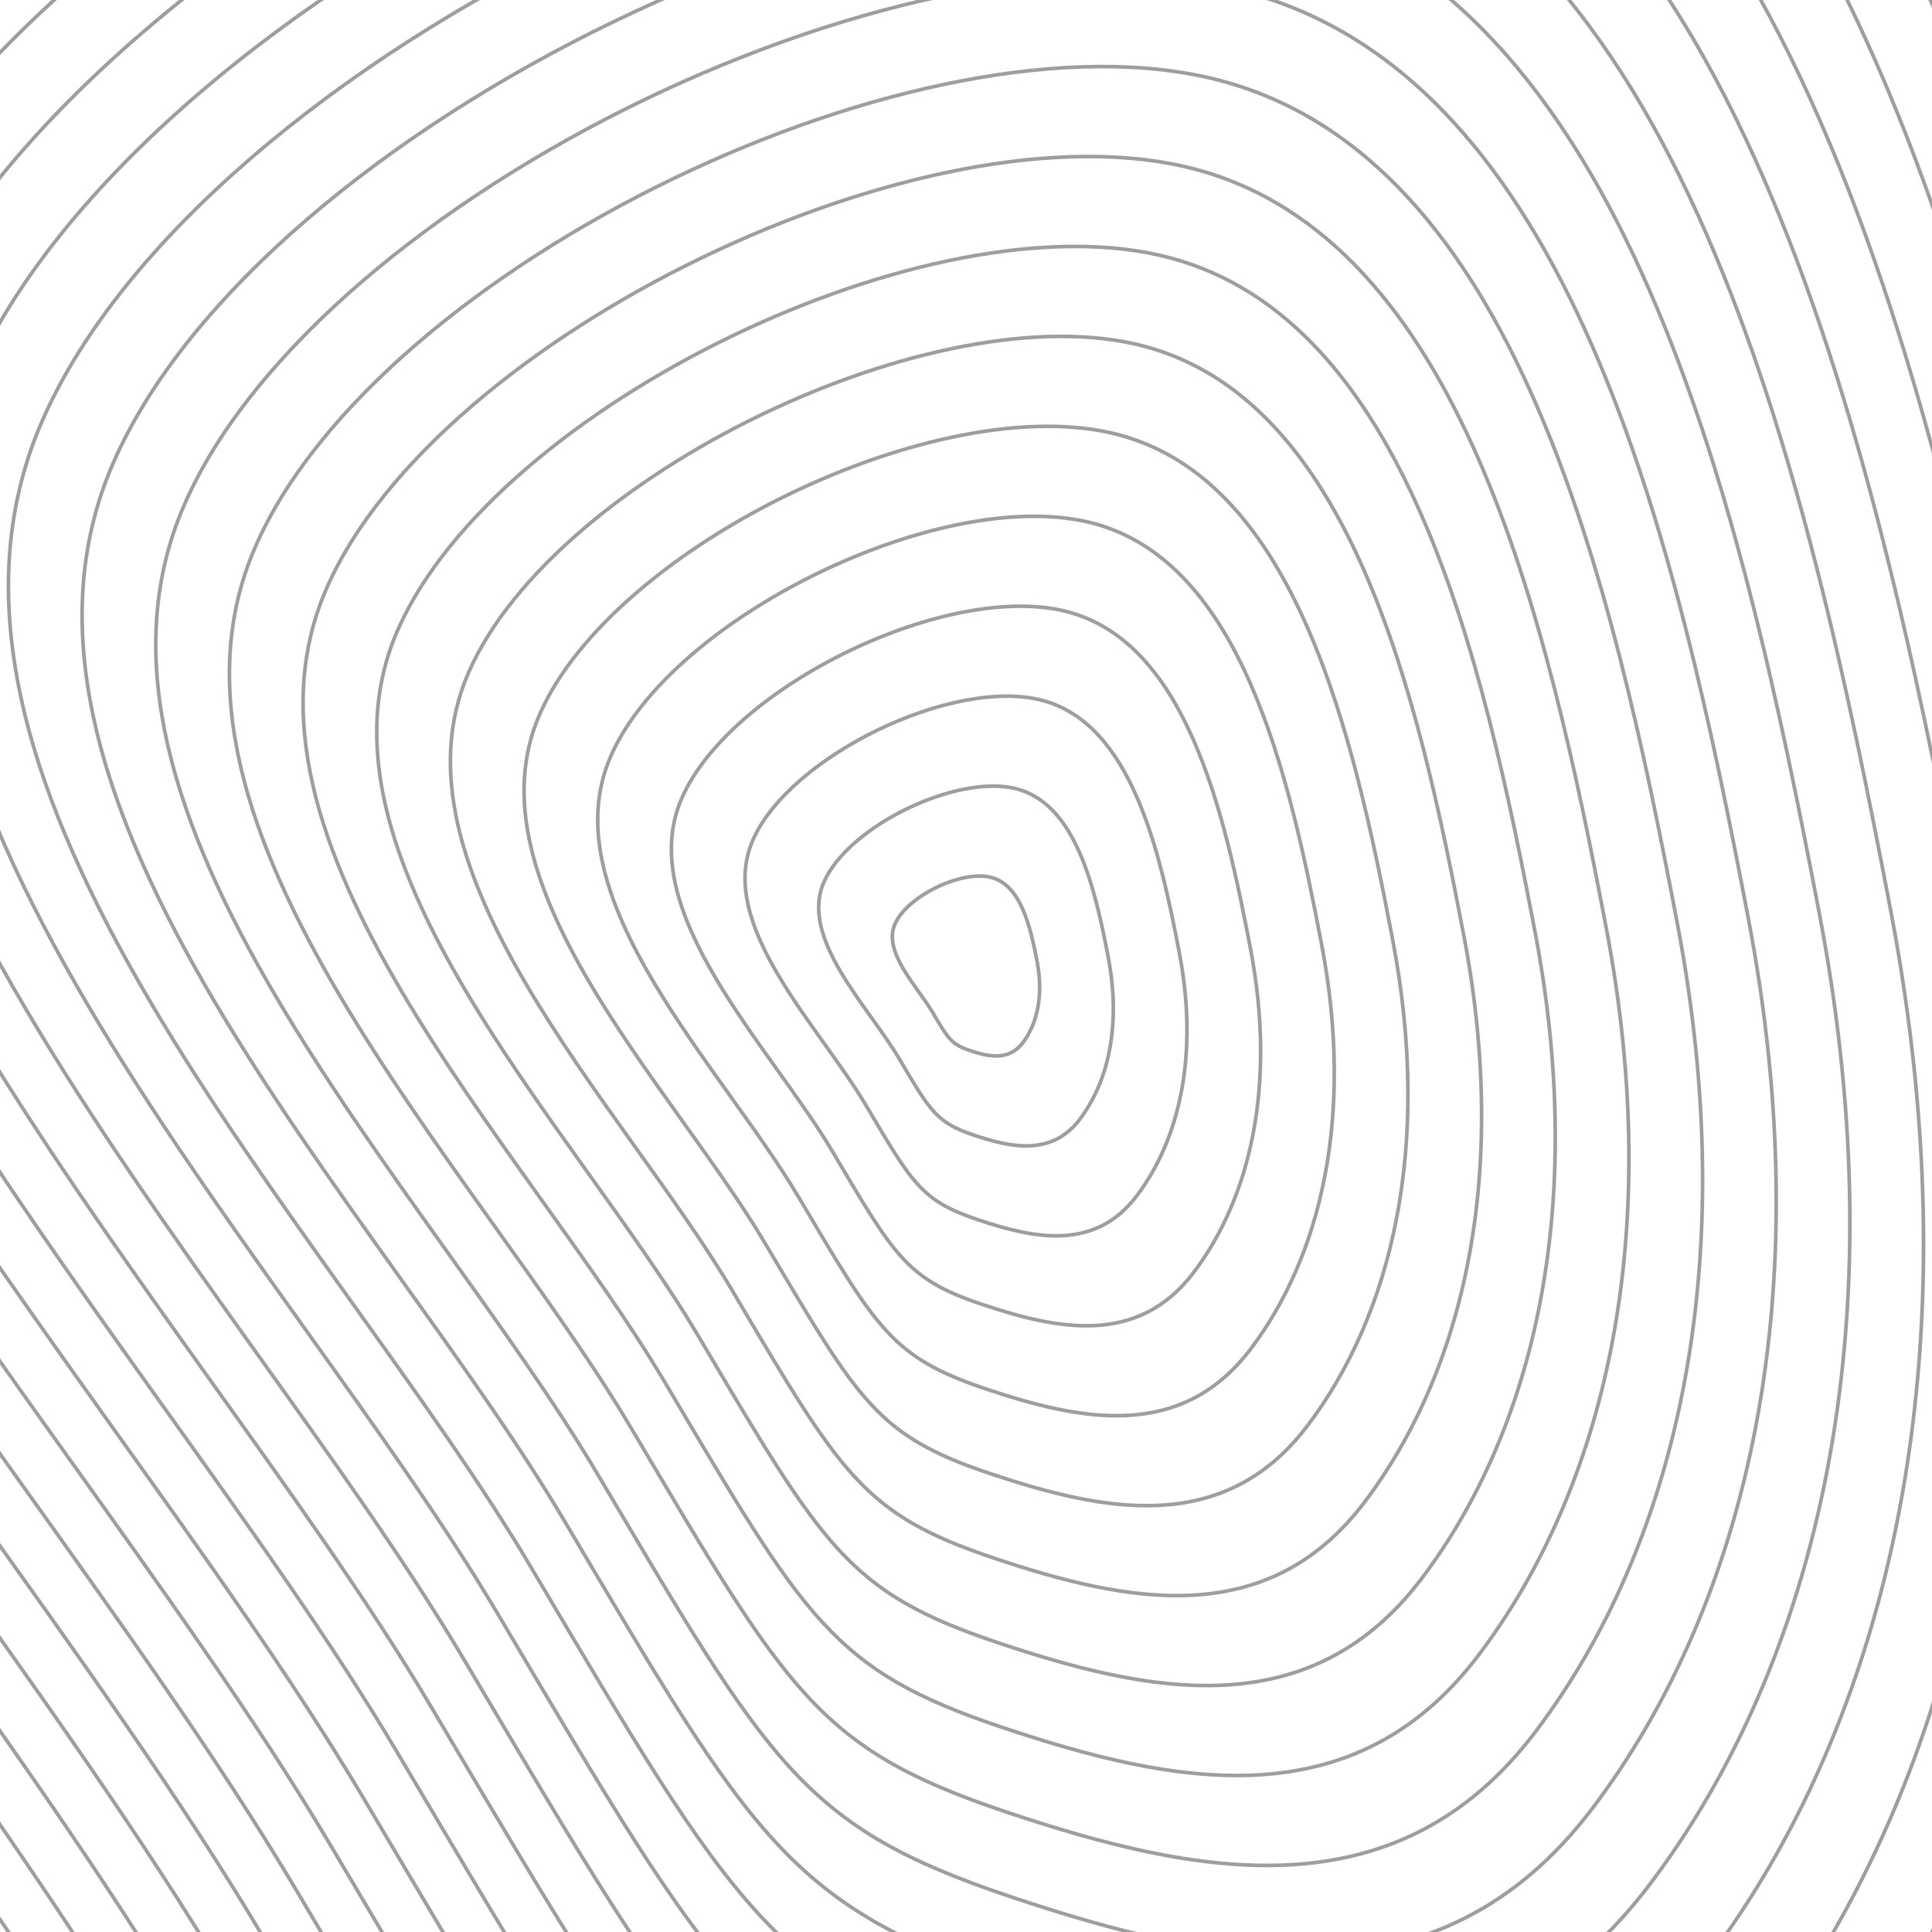
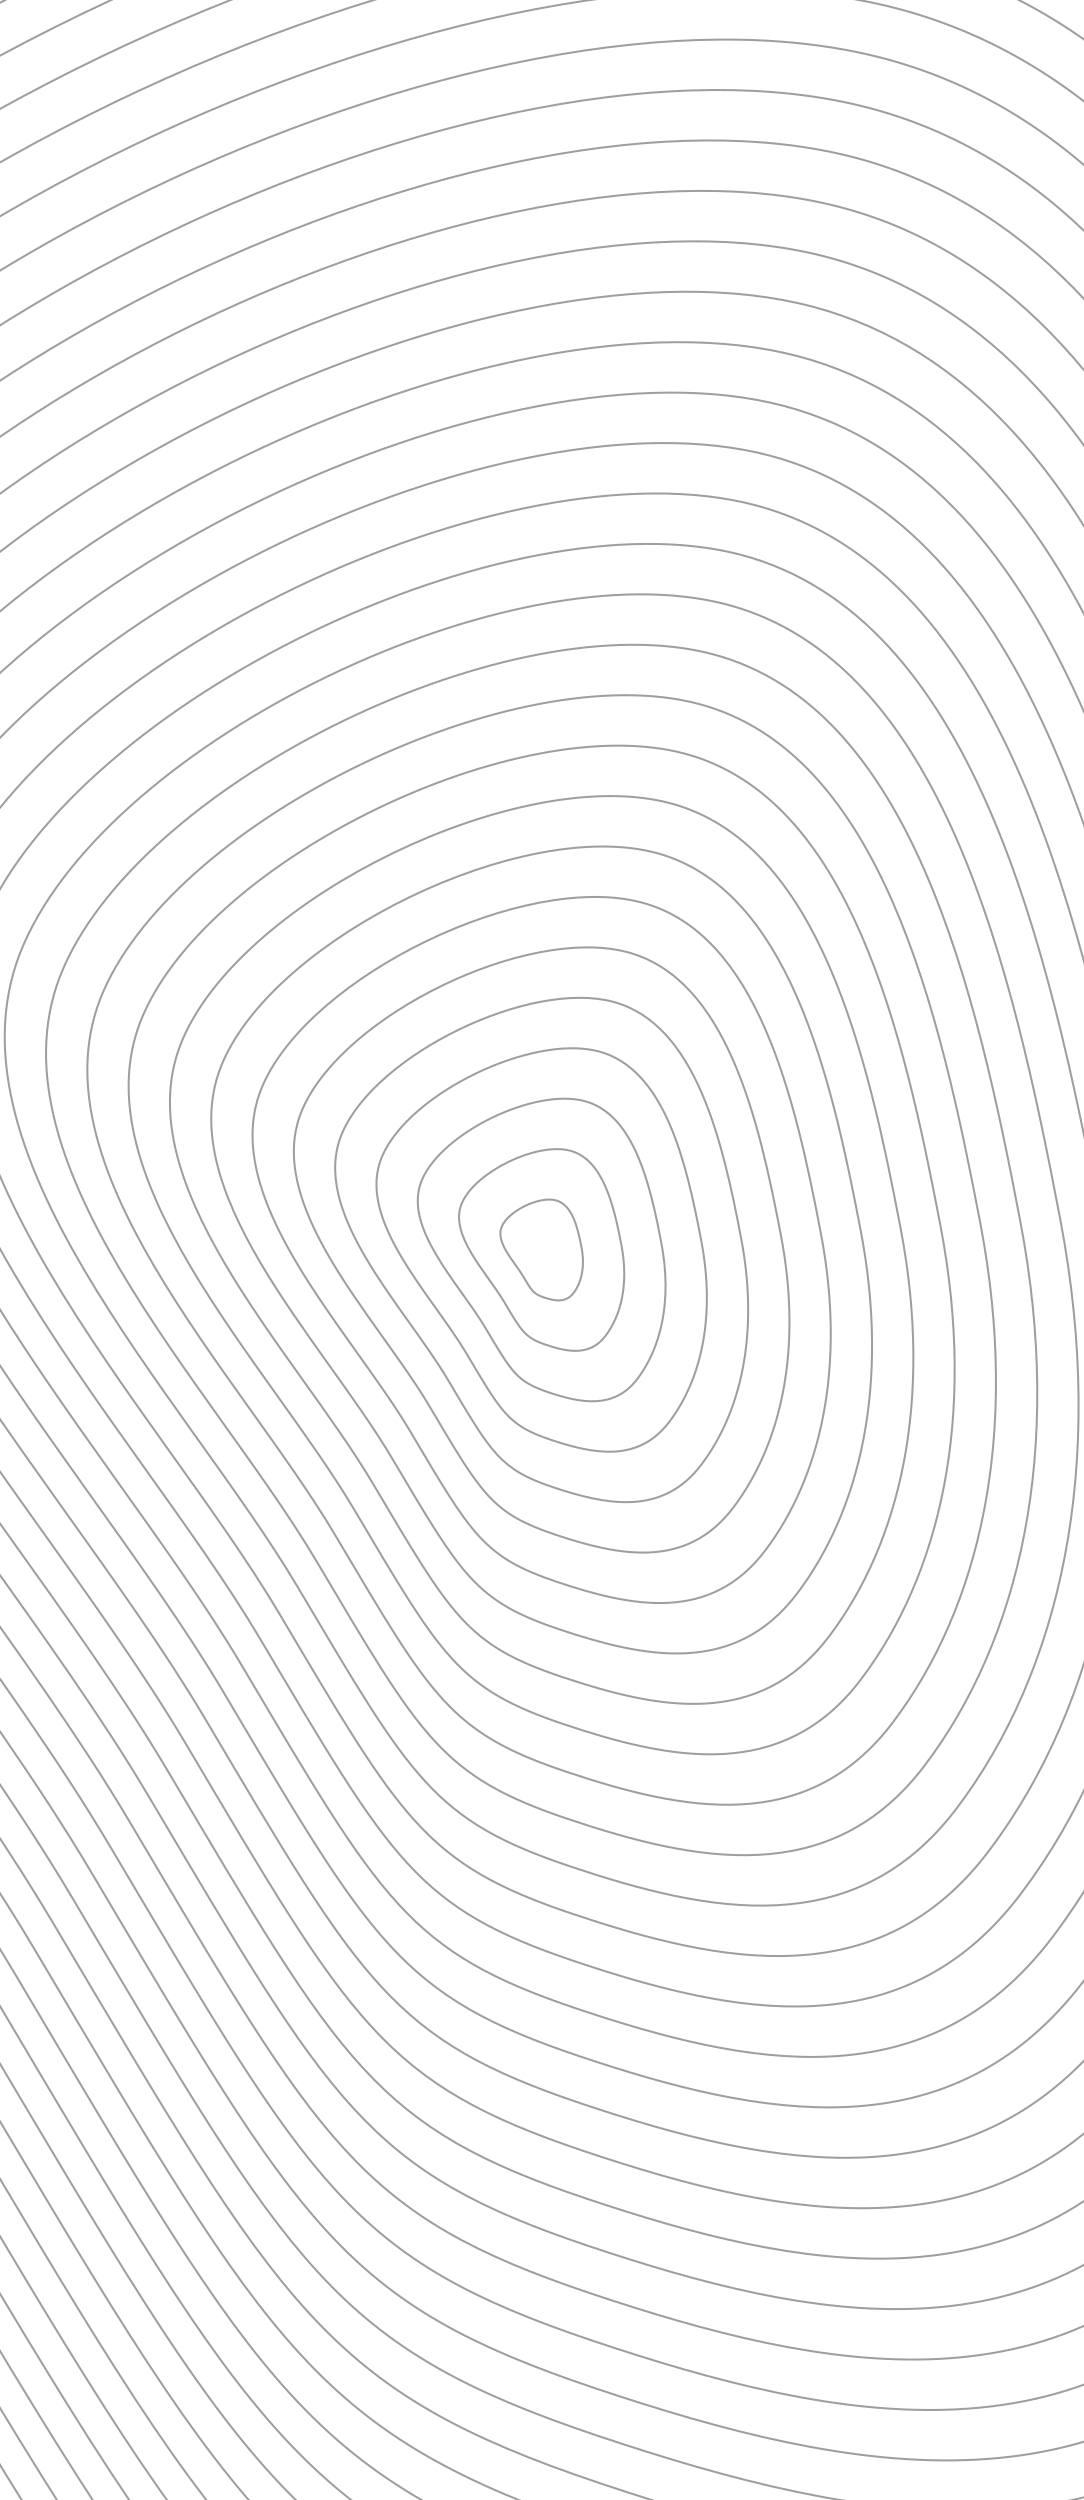
- <svg xmlns="http://www.w3.org/2000/svg" version="1.1" viewBox="0 0 800 800" opacity="0.38">
+ <svg xmlns="http://www.w3.org/2000/svg" version="1.1" width="260" height="600" viewBox="0 0 800 800" opacity="0.38">
  <g stroke-width="1.5" stroke="hsl(0, 0%, 0%)" fill="none">
    <path d="M1519.262 332.988C1622.542 874.256 1516.226 1313.696 1296.062 1604.92C1075.899 1896.144 758.848 1830.284 462.475 1730.863C166.103 1631.441 119.413 1542.46 -126.525 1127.698C-372.464 712.936 -911.121 181.853 -718.029 -259.994C-524.937 -701.84 334.215 -1116.703 800.317 -993.166C1266.419 -869.628 1415.982 -208.28 1519.262 332.988C1622.542 874.256 1516.226 1313.696 1296.062 1604.92 " />
    <path d="M1489.808 334.751C1590.37 861.775 1486.852 1289.651 1272.482 1573.211C1058.112 1856.771 749.405 1792.645 460.831 1695.84C172.258 1599.035 126.797 1512.395 -112.669 1108.548C-352.136 704.701 -876.618 187.594 -688.607 -242.625C-500.597 -672.844 335.946 -1076.79 789.783 -956.503C1243.619 -836.217 1389.245 -192.273 1489.808 334.751C1590.37 861.775 1486.852 1289.651 1272.482 1573.211 " />
    <path d="M1460.354 336.515C1558.198 849.295 1457.478 1265.606 1248.901 1541.503C1040.325 1817.399 739.961 1755.006 459.187 1660.817C178.413 1566.629 134.181 1482.33 -98.813 1089.398C-331.808 696.466 -842.115 193.334 -659.186 -225.257C-476.256 -643.849 337.677 -1036.877 779.248 -919.841C1220.818 -802.805 1362.509 -176.265 1460.354 336.515C1558.198 849.295 1457.478 1265.606 1248.901 1541.503 " />
    <path d="M1430.899 338.278C1526.026 836.814 1428.103 1241.562 1225.321 1509.794C1022.538 1778.027 730.518 1717.366 457.543 1625.794C184.569 1534.222 141.565 1452.265 -84.957 1070.248C-311.48 688.231 -807.612 199.075 -629.764 -207.889C-451.916 -614.853 339.408 -996.964 768.713 -883.179C1198.018 -769.394 1335.773 -160.258 1430.899 338.278C1526.026 836.814 1428.103 1241.562 1225.321 1509.794 " />
    <path d="M1401.445 340.042C1493.854 824.334 1398.729 1217.517 1201.74 1478.086C1004.751 1738.655 721.074 1679.727 455.899 1590.772C190.724 1501.816 148.949 1422.201 -71.102 1051.098C-291.152 679.996 -773.109 204.816 -600.342 -190.521C-427.575 -585.857 341.139 -957.051 758.178 -846.517C1175.217 -735.983 1309.036 -144.251 1401.445 340.042C1493.854 824.334 1398.729 1217.517 1201.74 1478.086 " />
    <path d="M1371.991 341.805C1461.682 811.853 1369.355 1193.472 1178.16 1446.377C986.965 1699.282 711.631 1642.088 454.255 1555.749C196.879 1469.41 156.333 1392.136 -57.245 1031.948C-270.824 671.76 -738.605 210.556 -570.92 -173.152C-403.235 -556.861 342.871 -917.137 747.644 -809.854C1152.417 -702.572 1282.3 -128.243 1371.991 341.805C1461.682 811.853 1369.355 1193.472 1178.16 1446.377 " />
    <path d="M1342.536 343.569C1429.509 799.373 1339.98 1169.428 1154.579 1414.669C969.178 1659.91 702.188 1604.449 452.611 1520.726C203.034 1437.003 163.716 1362.071 -43.39 1012.798C-250.496 663.525 -704.102 216.297 -541.498 -155.784C-378.894 -527.865 344.602 -877.224 737.109 -773.192C1129.616 -669.16 1255.564 -112.236 1342.536 343.569C1429.509 799.373 1339.98 1169.428 1154.579 1414.669 " />
    <path d="M1313.082 345.332C1397.337 786.893 1310.606 1145.383 1130.999 1382.961C951.391 1620.538 692.744 1566.81 450.967 1485.704C209.189 1404.597 171.1 1332.007 -29.534 993.648C-230.168 655.29 -669.599 222.038 -512.076 -138.416C-354.554 -498.87 346.333 -837.311 726.575 -736.53C1106.816 -635.749 1228.827 -96.228 1313.082 345.332C1397.337 786.893 1310.606 1145.383 1130.999 1382.961 " />
    <path d="M1283.628 347.096C1365.165 774.412 1281.231 1121.339 1107.418 1351.252C933.604 1581.166 683.301 1529.171 449.323 1450.681C215.344 1372.191 178.484 1301.942 -15.678 974.498C-209.84 647.055 -635.096 227.779 -482.655 -121.048C-330.213 -469.874 348.064 -797.397 716.04 -699.868C1084.015 -602.338 1202.091 -80.221 1283.628 347.096C1365.165 774.412 1281.231 1121.339 1107.418 1351.252 " />
    <path d="M1254.174 348.859C1332.993 761.932 1251.857 1097.294 1083.837 1319.544C915.817 1541.794 673.858 1491.532 447.679 1415.658C221.5 1339.784 185.868 1271.877 -1.822 955.348C-189.512 638.82 -600.593 233.519 -453.233 -103.679C-305.873 -440.878 349.796 -757.484 705.505 -663.205C1061.215 -568.927 1175.355 -64.214 1254.174 348.859C1332.993 761.932 1251.857 1097.294 1083.837 1319.544 " />
    <path d="M1224.719 350.623C1300.821 749.451 1222.483 1073.249 1060.257 1287.835C898.031 1502.421 664.414 1453.893 446.035 1380.636C227.655 1307.378 193.252 1241.812 12.034 936.198C-169.184 630.585 -566.089 239.26 -423.811 -86.311C-281.533 -411.882 351.527 -717.571 694.971 -626.543C1038.414 -535.515 1148.618 -48.206 1224.719 350.623C1300.821 749.451 1222.483 1073.249 1060.257 1287.835 " />
    <path d="M1195.265 352.386C1268.649 736.971 1193.108 1049.205 1036.676 1256.127C880.244 1463.049 654.971 1416.254 444.39 1345.613C233.81 1274.971 200.636 1211.748 25.89 917.049C-148.856 622.349 -531.586 245.001 -394.389 -68.943C-257.192 -382.886 353.258 -677.658 684.436 -589.881C1015.614 -502.104 1121.882 -32.199 1195.265 352.386C1268.649 736.971 1193.108 1049.205 1036.676 1256.127 " />
    <path d="M1165.811 354.15C1236.476 724.491 1163.734 1025.16 1013.096 1224.419C862.457 1423.677 645.528 1378.615 442.746 1310.59C239.965 1242.565 208.02 1181.683 39.746 897.899C-128.528 614.114 -497.083 250.742 -364.967 -51.575C-232.852 -353.891 354.989 -637.744 673.901 -553.219C992.813 -468.693 1095.146 -16.192 1165.811 354.15C1236.476 724.491 1163.734 1025.16 1013.096 1224.419 " />
    <path d="M1136.357 355.913C1204.304 712.01 1134.36 1001.116 989.515 1192.71C844.67 1384.305 636.084 1340.976 441.102 1275.567C246.12 1210.159 215.403 1151.618 53.602 878.749C-108.2 605.879 -462.58 256.482 -335.545 -34.206C-208.511 -324.895 356.72 -597.831 663.367 -516.556C970.013 -435.281 1068.409 -0.184 1136.357 355.913C1204.304 712.01 1134.36 1001.116 989.515 1192.71 " />
    <path d="M1106.902 357.677C1172.132 699.53 1104.985 977.071 965.934 1161.002C826.883 1344.933 626.641 1303.337 439.458 1240.545C252.276 1177.752 222.787 1121.554 67.458 859.599C-87.872 597.644 -428.077 262.223 -306.124 -16.838C-184.171 -295.899 358.452 -557.918 652.832 -479.894C947.212 -401.87 1041.673 15.823 1106.902 357.677C1172.132 699.53 1104.985 977.071 965.934 1161.002 " />
    <path d="M1077.448 359.44C1139.96 687.049 1075.611 953.026 942.354 1129.293C809.097 1305.561 617.197 1265.698 437.814 1205.522C258.431 1145.346 230.171 1091.489 81.314 840.449C-67.544 589.409 -393.573 267.964 -276.702 0.53C-159.83 -266.903 360.183 -518.005 642.297 -443.232C924.412 -368.459 1014.936 31.831 1077.448 359.44C1139.96 687.049 1075.611 953.026 942.354 1129.293 " />
    <path d="M1047.994 361.203C1107.788 674.569 1046.236 928.982 918.773 1097.585C791.31 1266.188 607.754 1228.059 436.17 1170.499C264.586 1112.94 237.555 1061.424 95.17 821.299C-47.216 581.174 -359.07 273.704 -247.28 17.898C-135.49 -237.908 361.914 -478.092 631.763 -406.57C901.611 -335.048 988.2 47.838 1047.994 361.203C1107.788 674.569 1046.236 928.982 918.773 1097.585 " />
    <path d="M1018.54 362.967C1075.616 662.089 1016.862 904.937 895.192 1065.877C773.523 1226.816 598.311 1190.42 434.526 1135.477C270.741 1080.533 244.939 1031.359 109.026 802.149C-26.888 572.938 -324.567 279.445 -217.858 35.267C-111.149 -208.912 363.645 -438.178 621.228 -369.907C878.811 -301.637 961.464 63.845 1018.54 362.967C1075.616 662.089 1016.862 904.937 895.192 1065.877 " />
    <path d="M989.085 364.73C1043.443 649.608 987.488 880.892 871.612 1034.168C755.736 1187.444 588.867 1152.781 432.882 1100.454C276.896 1048.127 252.323 1001.295 122.881 782.999C-6.56 564.703 -290.064 285.186 -188.436 52.635C-86.809 -179.916 365.376 -398.265 610.693 -333.245C856.01 -268.225 934.727 79.853 989.085 364.73C1043.443 649.608 987.488 880.892 871.612 1034.168 " />
    <path d="M959.631 366.494C1011.271 637.128 958.113 856.848 848.031 1002.46C737.949 1148.072 579.424 1115.142 431.238 1065.431C283.051 1015.721 259.707 971.23 136.737 763.849C13.768 556.468 -255.561 290.926 -159.015 70.003C-62.468 -150.92 367.107 -358.352 600.159 -296.583C833.21 -234.814 907.991 95.86 959.631 366.494C1011.271 637.128 958.113 856.848 848.031 1002.46 " />
    <path d="M930.177 368.257C979.099 624.647 928.739 832.803 824.451 970.751C720.163 1108.7 569.981 1077.503 429.594 1030.409C289.207 983.314 267.091 941.165 150.593 744.699C34.096 548.233 -221.057 296.667 -129.593 87.371C-38.128 -121.924 368.839 -318.439 589.624 -259.921C810.409 -201.403 881.255 111.867 930.177 368.257C979.099 624.647 928.739 832.803 824.451 970.751 " />
    <path d="M900.723 370.021C946.927 612.167 899.364 808.759 800.87 939.043C702.376 1069.327 560.537 1039.864 427.95 995.386C295.362 950.908 274.474 911.1 164.449 725.549C54.424 539.998 -186.554 302.408 -100.171 104.74C-13.788 -92.929 370.57 -278.525 579.089 -223.258C787.609 -167.991 854.518 127.875 900.723 370.021C946.927 612.167 899.364 808.759 800.87 939.043 " />
    <path d="M871.268 371.784C914.755 599.687 869.99 784.714 777.29 907.335C684.589 1029.955 551.094 1002.225 426.305 960.363C301.517 918.502 281.858 881.036 178.305 706.399C74.752 531.763 -152.051 308.149 -70.749 122.108C10.553 -63.933 372.301 -238.612 568.555 -186.596C764.808 -134.58 827.782 143.882 871.268 371.784C914.755 599.687 869.99 784.714 777.29 907.335 " />
    <path d="M841.814 373.548C882.583 587.206 840.616 760.669 753.709 875.626C666.802 990.583 541.651 964.586 424.661 925.34C307.672 886.095 289.242 850.971 192.161 687.249C95.08 523.527 -117.548 313.889 -41.327 139.476C34.893 -34.937 374.032 -198.699 558.02 -149.934C742.008 -101.169 801.045 159.889 841.814 373.548C882.583 587.206 840.616 760.669 753.709 875.626 " />
    <path d="M812.36 375.311C850.41 574.726 811.241 736.625 730.128 843.918C649.015 951.211 532.207 926.947 423.017 890.318C313.827 853.689 296.626 820.906 206.017 668.099C115.408 515.292 -83.045 319.63 -11.905 156.844C59.234 -5.941 375.763 -158.785 547.485 -113.272C719.207 -67.758 774.309 175.897 812.36 375.311C850.41 574.726 811.241 736.625 730.128 843.918 " />
    <path d="M782.905 377.075C818.238 562.245 781.867 712.58 706.548 812.209C631.228 911.839 522.764 889.308 421.373 855.295C319.983 821.283 304.01 790.841 219.873 648.949C135.736 507.057 -48.542 325.371 17.516 174.213C83.574 23.055 377.495 -118.872 536.951 -76.609C696.407 -34.346 747.573 191.904 782.905 377.075C818.238 562.245 781.867 712.58 706.548 812.209 " />
    <path d="M753.451 378.838C786.066 549.765 752.493 688.535 682.967 780.501C613.442 872.466 513.32 851.669 419.729 820.272C326.138 788.876 311.394 760.777 233.729 629.799C156.064 498.822 -14.038 331.111 46.938 191.581C107.915 52.05 379.226 -78.959 526.416 -39.947C673.606 -0.935 720.836 207.912 753.451 378.838C786.066 549.765 752.493 688.535 682.967 780.501 " />
    <path d="M723.997 380.602C753.894 537.284 723.118 664.491 659.387 748.792C595.655 833.094 503.877 814.029 418.085 785.25C332.293 756.47 318.778 730.712 247.585 610.649C176.392 490.587 20.465 336.852 76.36 208.949C132.255 81.046 380.957 -39.046 515.881 -3.285C650.806 32.476 694.1 223.919 723.997 380.602C753.894 537.284 723.118 664.491 659.387 748.792 " />
    <path d="M694.543 382.365C721.722 524.804 693.744 640.446 635.806 717.084C577.868 793.722 494.434 776.39 416.441 750.227C338.448 724.064 326.161 700.647 261.441 591.499C196.72 482.352 54.968 342.593 105.782 226.317C156.596 110.042 382.688 0.868 505.347 33.377C628.005 65.887 667.364 239.926 694.543 382.365C721.722 524.804 693.744 640.446 635.806 717.084 " />
    <path d="M665.088 384.129C689.55 512.324 664.369 616.402 612.225 685.376C560.081 754.35 484.99 738.751 414.797 715.204C344.603 691.657 333.545 670.583 275.297 572.35C217.048 474.116 89.471 348.334 135.204 243.686C180.936 139.038 384.419 40.781 494.812 70.04C605.205 99.299 640.627 255.934 665.088 384.129C689.55 512.324 664.369 616.402 612.225 685.376 " />
    <path d="M635.634 385.892C657.377 499.843 634.995 592.357 588.645 653.667C542.294 714.978 475.547 701.112 413.153 680.182C350.758 659.251 340.929 640.518 289.153 553.2C237.376 465.881 123.974 354.074 164.625 261.054C205.276 168.034 386.15 80.694 484.277 106.702C582.404 132.71 613.891 271.941 635.634 385.892C657.377 499.843 634.995 592.357 588.645 653.667 " />
    <path d="M606.18 387.656C625.205 487.363 605.621 568.312 565.064 621.959C524.508 675.605 466.104 663.473 411.509 645.159C356.914 626.844 348.313 610.453 303.009 534.05C257.704 457.646 158.478 359.815 194.047 278.422C229.617 197.029 387.882 120.607 473.743 143.364C559.604 166.121 587.155 287.948 606.18 387.656C625.205 487.363 605.621 568.312 565.064 621.959 " />
    <path d="M576.726 389.419C593.033 474.882 576.246 544.268 541.484 590.25C506.721 636.233 456.66 625.834 409.865 610.136C363.069 594.438 355.697 580.388 316.864 514.9C278.032 449.411 192.981 365.556 223.469 295.79C253.957 226.025 389.613 160.52 463.208 180.026C536.803 199.532 560.418 303.956 576.726 389.419C593.033 474.882 576.246 544.268 541.484 590.25 " />
    <path d="M547.271 391.183C560.861 462.402 546.872 520.223 517.903 558.542C488.934 596.861 447.217 588.195 408.22 575.113C369.224 562.032 363.081 550.324 330.72 495.75C298.36 441.176 227.484 371.296 252.891 313.159C278.298 255.021 391.344 200.434 452.673 216.689C514.003 232.944 533.682 319.963 547.271 391.183C560.861 462.402 546.872 520.223 517.903 558.542 " />
    <path d="M517.817 392.946C528.689 449.922 517.498 496.178 494.322 526.834C471.147 557.489 437.773 550.556 406.576 540.091C375.379 529.625 370.465 520.259 344.576 476.6C318.688 432.941 261.987 377.037 282.313 330.527C302.638 284.017 393.075 240.347 442.139 253.351C491.202 266.355 506.945 335.971 517.817 392.946C528.689 449.922 517.498 496.178 494.322 526.834 " />
    <path d="M488.363 394.71C496.517 437.441 488.123 472.134 470.742 495.125C453.36 518.117 428.33 512.917 404.932 505.068C381.534 497.219 377.848 490.194 358.432 457.45C339.016 424.705 296.49 382.778 311.735 347.895C326.979 313.013 394.806 280.26 431.604 290.013C468.402 299.766 480.209 351.978 488.363 394.71C496.517 437.441 488.123 472.134 470.742 495.125 " />
    <path d="M458.909 396.473C464.344 424.961 458.749 448.089 447.161 463.417C435.574 478.744 418.887 475.278 403.288 470.045C387.69 464.813 385.232 460.129 372.288 438.3C359.344 416.47 330.994 388.519 341.156 365.263C351.319 342.008 396.538 320.173 421.069 326.675C445.601 333.177 453.473 367.985 458.909 396.473C464.344 424.961 458.749 448.089 447.161 463.417 " />
    <path d="M429.454 398.237C432.172 412.48 429.374 424.045 423.581 431.708C417.787 439.372 409.443 437.639 401.644 435.023C393.845 432.406 392.616 430.065 386.144 419.15C379.672 408.235 365.497 394.259 370.578 382.632C375.66 371.004 398.269 360.087 410.535 363.338C422.801 366.589 426.736 383.993 429.454 398.237C432.172 412.48 429.374 424.045 423.581 431.708 " />
  </g>
</svg>
